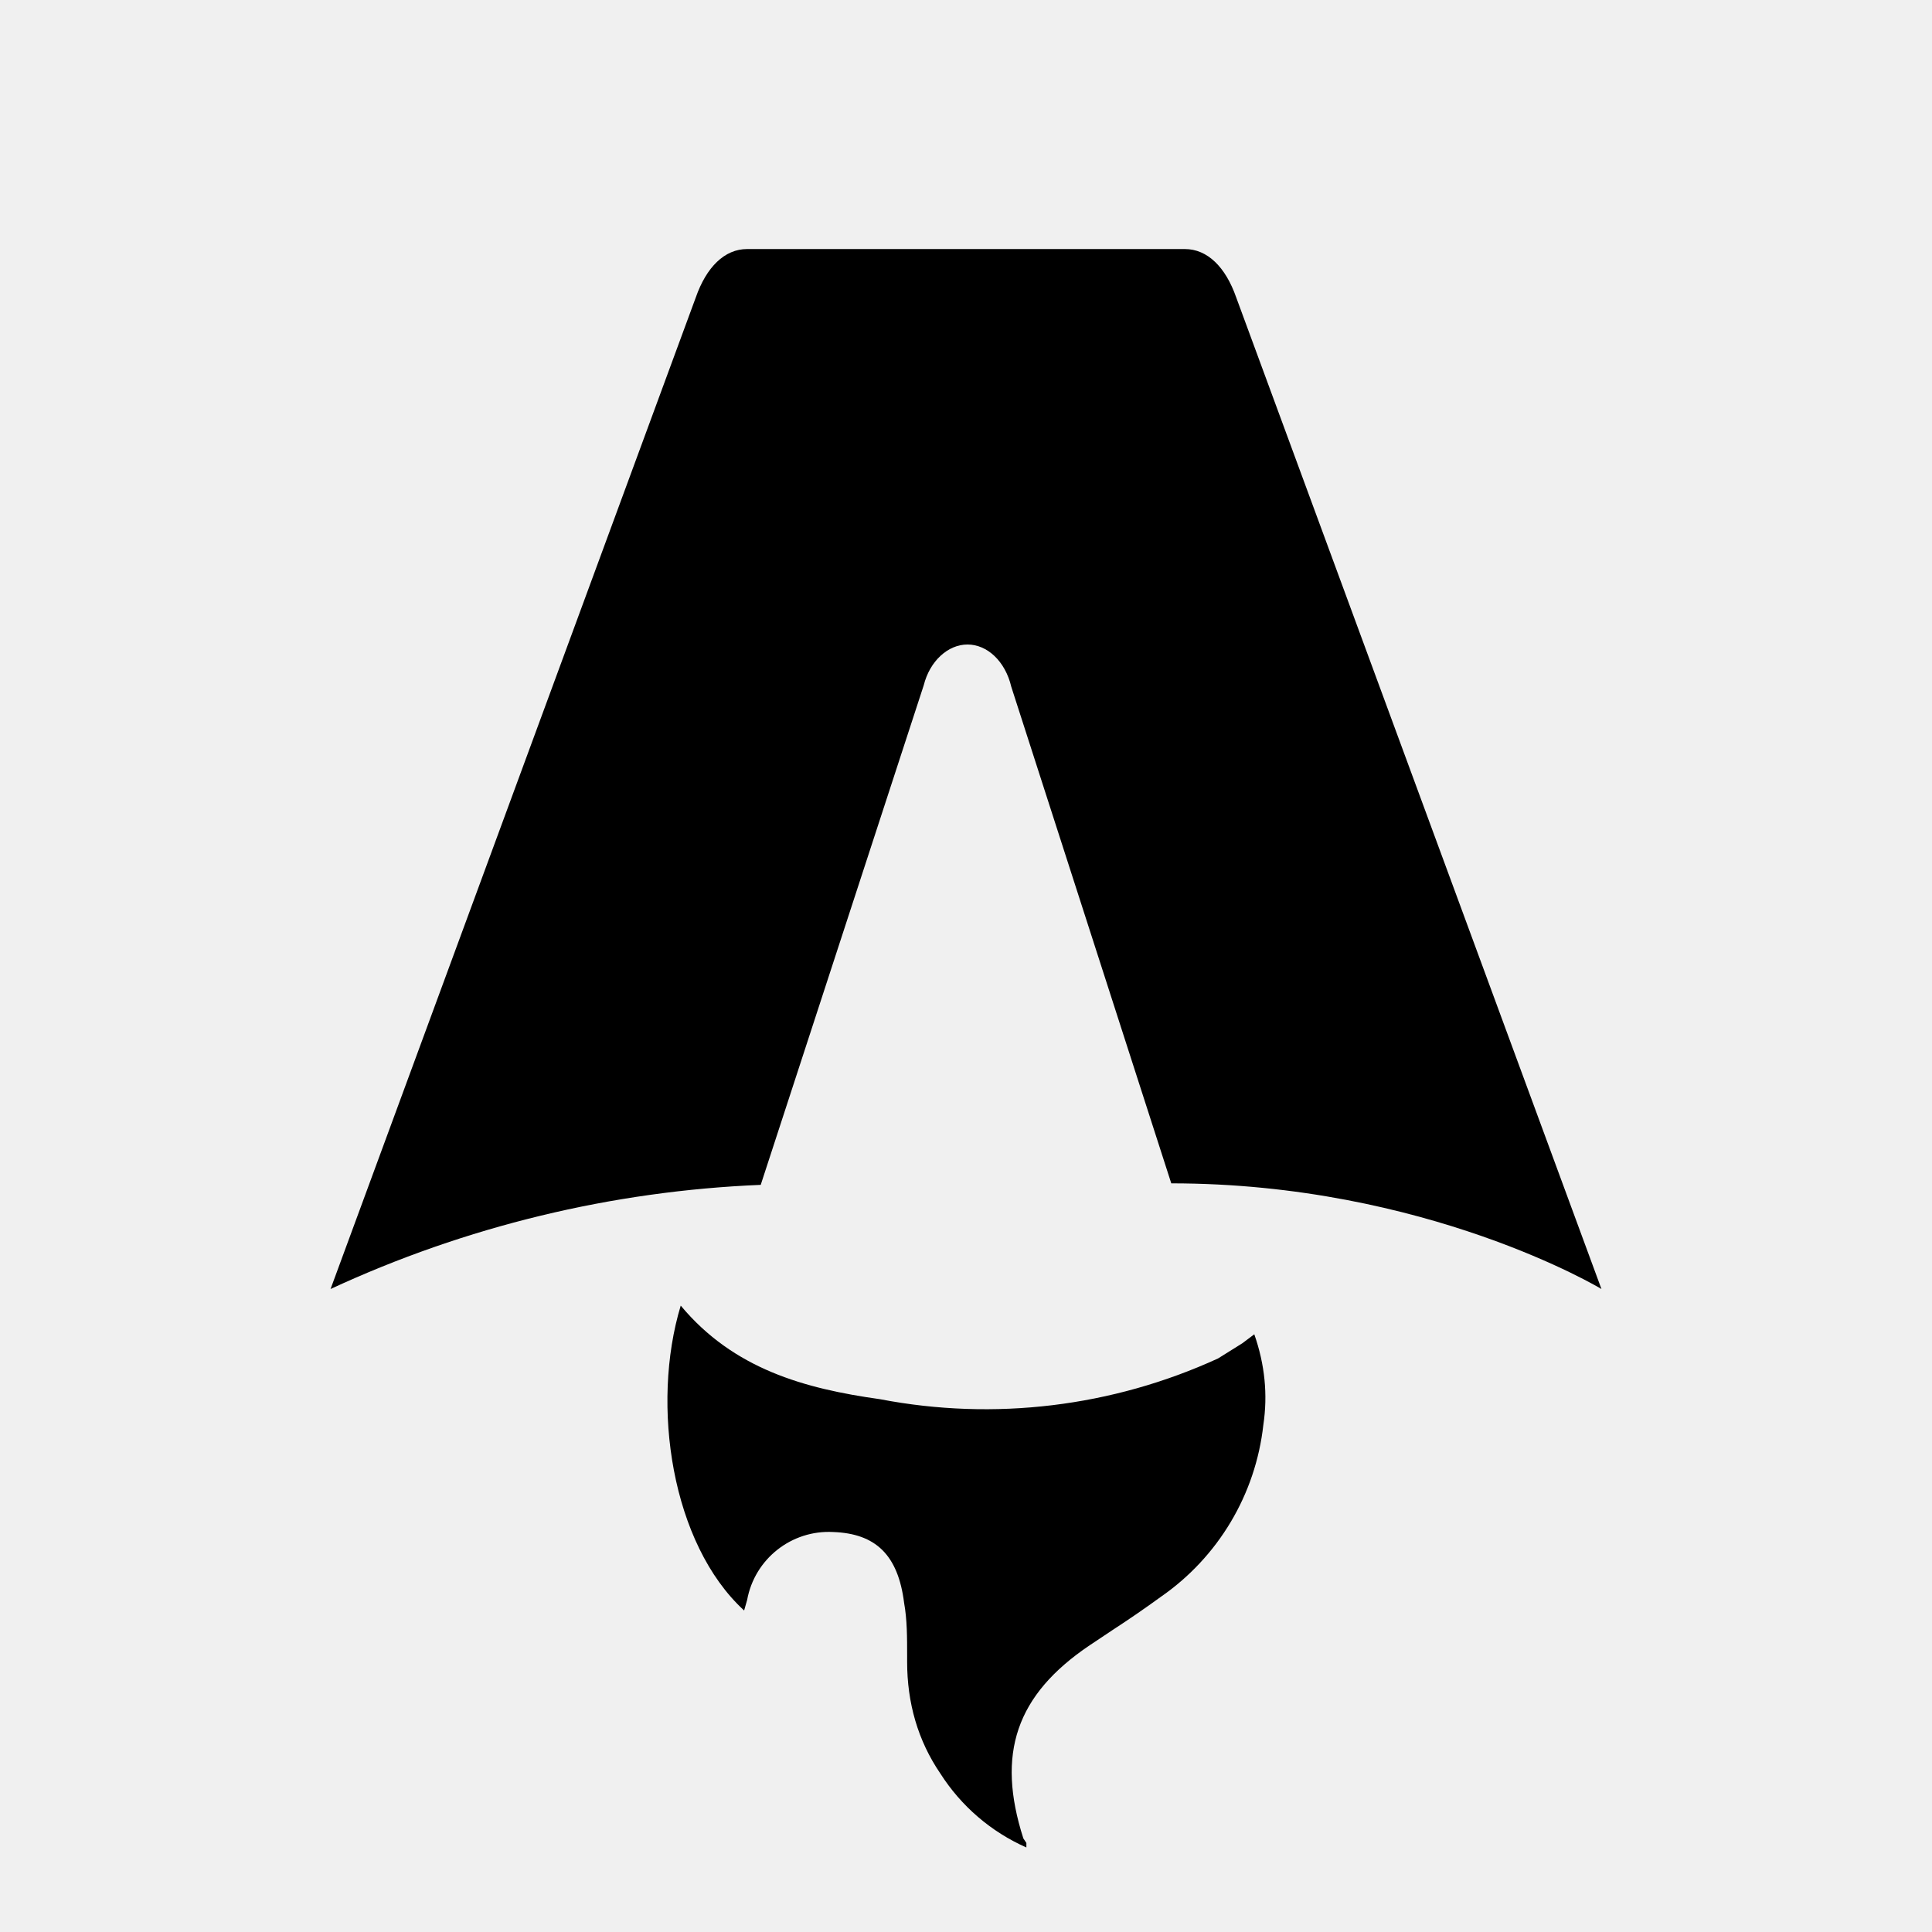
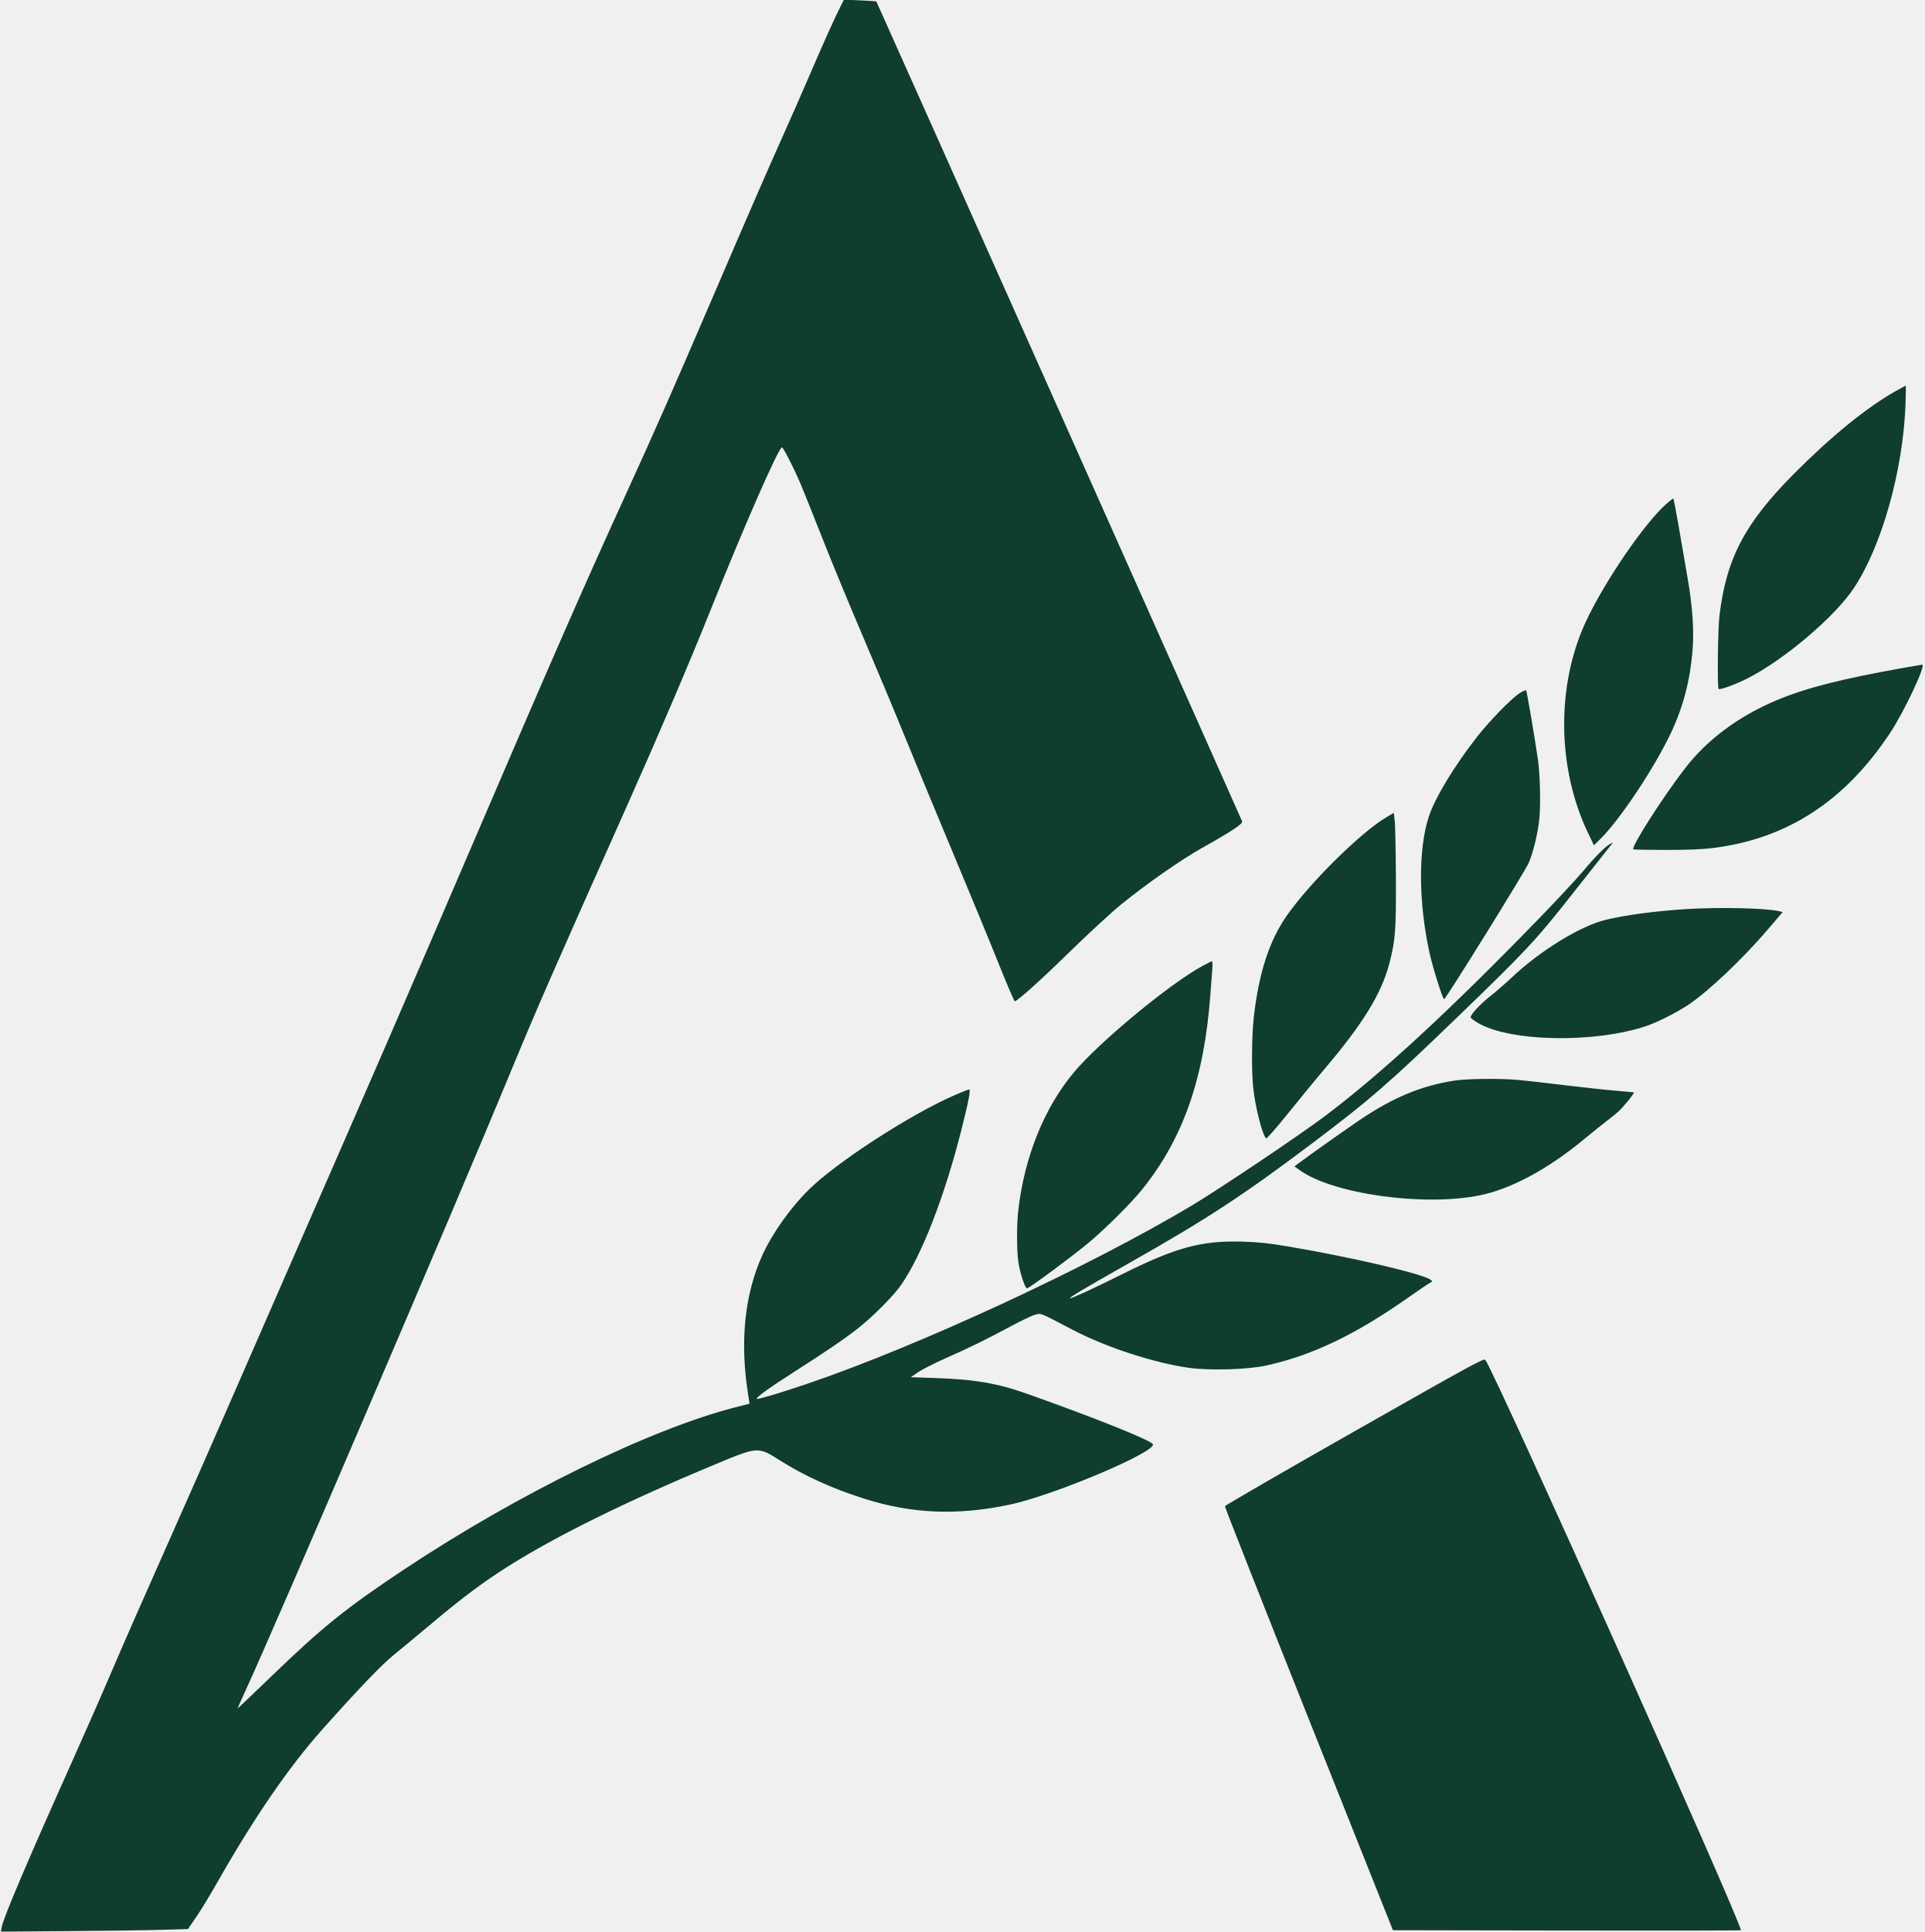
- <svg xmlns="http://www.w3.org/2000/svg" fill="none" viewBox="0 0 128 128">
-   <path d="M50.4 78.5a75.1 75.1 0 0 0-28.5 6.9l24.2-65.7c.7-2 1.9-3.2 3.4-3.2h29c1.5 0 2.7 1.2 3.4 3.2l24.2 65.7s-11.6-7-28.5-7L67 45.5c-.4-1.7-1.6-2.8-2.9-2.8-1.3 0-2.5 1.1-2.9 2.7L50.4 78.5Zm-1.1 28.2Zm-4.2-20.2c-2 6.6-.6 15.8 4.2 20.2a17.5 17.5 0 0 1 .2-.7 5.5 5.5 0 0 1 5.7-4.5c2.8.1 4.3 1.5 4.7 4.7.2 1.1.2 2.3.2 3.5v.4c0 2.7.7 5.2 2.2 7.4a13 13 0 0 0 5.7 4.9v-.3l-.2-.3c-1.8-5.6-.5-9.5 4.4-12.8l1.5-1a73 73 0 0 0 3.2-2.2 16 16 0 0 0 6.8-11.4c.3-2 .1-4-.6-6l-.8.6-1.6 1a37 37 0 0 1-22.4 2.7c-5-.7-9.7-2-13.2-6.2Z" />
+ <svg xmlns="http://www.w3.org/2000/svg" width="1622" height="1628" viewBox="0 0 1622 1628" version="1.1">
+   <path d="M 707.593 6.816 C 702.951 16.034, 693.086 38.033, 681.502 65 C 676.422 76.825, 667.428 97.300, 661.516 110.500 C 646.042 145.048, 633.516 173.820, 600.990 249.532 C 567.783 326.829, 551.723 363.298, 529.006 413 C 492.209 493.506, 467.789 549.218, 397.506 713 C 343.319 839.271, 313.509 908.012, 250.496 1052 C 229.194 1100.675, 201.972 1163, 190.002 1190.500 C 178.032 1218, 154.511 1271.325, 137.733 1309 C 120.954 1346.675, 101.499 1391, 94.499 1407.500 C 87.498 1424, 72.992 1457.075, 62.264 1481 C 23.017 1568.519, 2.600 1616.529, 1.349 1624.239 L 0.789 1627.690 58.144 1627.247 C 89.690 1627.003, 125.149 1626.510, 136.943 1626.152 L 158.385 1625.500 165.265 1615.500 C 169.049 1610, 177.088 1596.797, 183.129 1586.161 C 213.983 1531.832, 243.281 1489.140, 271.365 1457.587 C 300.734 1424.590, 321.427 1402.949, 331.115 1395.100 C 336.954 1390.370, 352.479 1377.481, 365.615 1366.459 C 390.029 1345.973, 407.608 1332.878, 428 1319.987 C 468.710 1294.252, 527.916 1265.084, 602.706 1233.918 C 638.640 1218.944, 638.806 1218.933, 656.776 1230.317 C 677.916 1243.710, 700.685 1254.079, 728.192 1262.839 C 768.396 1275.644, 806.965 1277.217, 851 1267.848 C 888.299 1259.913, 975.278 1223.114, 971.435 1216.895 C 969.315 1213.465, 922.791 1194.813, 866.500 1174.826 C 840.401 1165.559, 821.904 1162.365, 787.500 1161.186 L 767.500 1160.500 773.636 1156.290 C 777.011 1153.975, 787.914 1148.471, 797.864 1144.060 C 818.376 1134.968, 829.787 1129.359, 852.038 1117.434 C 860.583 1112.853, 869.672 1108.545, 872.235 1107.860 C 877.442 1106.467, 875.113 1105.531, 904.051 1120.647 C 932.048 1135.271, 972.585 1148.501, 1001.942 1152.596 C 1019.480 1155.042, 1051.458 1154.091, 1067 1150.661 C 1105.649 1142.131, 1141.727 1124.908, 1186 1093.855 C 1195.075 1087.490, 1203.594 1081.709, 1204.930 1081.009 C 1207.284 1079.777, 1207.301 1079.693, 1205.448 1078.339 C 1198.603 1073.333, 1139.019 1059.411, 1086 1050.428 C 1069.321 1047.602, 1060.678 1046.670, 1047.453 1046.271 C 1012.370 1045.215, 990.983 1051.021, 944.667 1074.176 C 922.126 1085.446, 903.562 1094, 901.647 1094 C 899.810 1094, 913.878 1085.614, 950 1065.176 C 1016.599 1027.494, 1046.696 1007.841, 1105 963.964 C 1153.819 927.226, 1170.272 912.948, 1227.500 857.660 C 1287.415 799.776, 1293.600 793.135, 1326.522 751.341 C 1342.917 730.528, 1357.043 712.647, 1357.915 711.604 C 1359.432 709.791, 1359.393 709.765, 1357.026 711.009 C 1352.886 713.186, 1344.201 721.899, 1334.108 734 C 1328.833 740.325, 1311.634 758.775, 1295.889 775 C 1221.460 851.693, 1163.821 904.860, 1116.500 940.471 C 1095.053 956.610, 1028.041 1001.632, 1004.500 1015.717 C 917.898 1067.534, 774.232 1134.129, 680.077 1166.100 C 658.287 1173.498, 639.196 1179.232, 637.846 1178.782 C 636.061 1178.187, 647.945 1169.588, 670.091 1155.450 C 695.638 1139.141, 710.502 1129.025, 722 1120.123 C 734.578 1110.385, 752.025 1092.984, 758.896 1083.326 C 776.235 1058.950, 795.596 1009.416, 810.031 952.500 C 816.186 928.235, 818.144 917.997, 816.630 918.009 C 816.008 918.014, 810.410 920.238, 804.188 922.951 C 766.713 939.291, 704.510 979.680, 681.199 1002.809 C 666.179 1017.711, 651.127 1038.848, 642.932 1056.546 C 627.513 1089.839, 623.276 1129.993, 630.416 1175.149 L 631.625 1182.798 619.062 1186.029 C 547.484 1204.439, 436.155 1258.985, 340.500 1322.513 C 292.170 1354.610, 271.642 1371.103, 229.977 1411.308 C 213.765 1426.952, 200.397 1439.667, 200.272 1439.564 C 200.146 1439.461, 203.360 1432.204, 207.414 1423.438 C 231.526 1371.302, 383.059 1017.670, 430.210 903.500 C 452.448 849.655, 464.526 822.030, 529.020 677.500 C 555.311 618.581, 581.069 558.269, 597.779 516.500 C 627.111 443.183, 656.116 377, 658.916 377 C 660.083 377, 668.518 393.496, 674.512 407.500 C 677.102 413.550, 685.405 434.250, 692.965 453.500 C 700.524 472.750, 715.953 510.100, 727.251 536.500 C 738.548 562.900, 754.552 601.150, 762.814 621.500 C 771.076 641.850, 789.145 685.500, 802.968 718.500 C 816.790 751.500, 834.008 793.248, 841.229 811.274 C 848.450 829.299, 854.706 843.924, 855.130 843.774 C 858.476 842.588, 877.189 825.727, 901.140 802.317 C 916.814 786.997, 936.232 769.087, 944.290 762.517 C 965.865 744.927, 995.020 724.549, 1013.112 714.415 C 1037.338 700.845, 1047.307 694.265, 1046.742 692.217 C 1046.351 690.804, 739.111 2.131, 738.461 1.212 C 738.349 1.053, 732.164 0.648, 724.717 0.312 L 711.176 -0.300 707.593 6.816 M 1596.458 330.115 C 1572.242 343.944, 1542.375 368.324, 1511.408 399.542 C 1470.168 441.115, 1454.677 470.721, 1448.905 519 C 1447.562 530.234, 1447.018 579.333, 1448.223 580.549 C 1449.271 581.607, 1463.123 576.502, 1473.048 571.400 C 1504.197 555.388, 1546.279 519.563, 1562.289 495.427 C 1585.785 460.005, 1603.635 396.420, 1605.711 340.750 C 1606.034 332.087, 1606.100 325, 1605.857 325 C 1605.615 325, 1601.385 327.302, 1596.458 330.115 M 1404.241 424.570 C 1386.095 440.444, 1352.686 489.159, 1336.739 523 C 1311.328 576.919, 1311.895 646.969, 1338.186 701.888 L 1343.158 712.275 1348.639 706.888 C 1365.081 690.725, 1394.217 646.916, 1408.087 617.500 C 1418.267 595.912, 1424.025 574.101, 1426.176 548.985 C 1427.678 531.452, 1426.332 511.429, 1421.977 486.500 C 1420.344 477.150, 1417.106 458.363, 1414.783 444.750 C 1412.459 431.137, 1410.312 420, 1410.012 420 C 1409.711 420, 1407.115 422.057, 1404.241 424.570 M 1605 562.590 C 1552.465 571.935, 1522.953 579.401, 1498.191 589.613 C 1465.815 602.964, 1438.705 623.010, 1419.847 647.543 C 1400.677 672.481, 1374.371 713.704, 1376.358 715.691 C 1376.626 715.960, 1388.918 716.187, 1403.673 716.196 C 1422.902 716.207, 1434.272 715.737, 1443.816 714.535 C 1505.928 706.713, 1554.392 675.236, 1592.499 617.968 C 1604.541 599.871, 1623.388 559.813, 1619.729 560.095 C 1619.053 560.147, 1612.425 561.270, 1605 562.590 M 1280.439 584.181 C 1273.270 588.832, 1254.952 607.698, 1244.174 621.530 C 1225.202 645.879, 1209.190 672.406, 1204.053 688 C 1195.023 715.410, 1195.246 760.203, 1204.626 803 C 1207.237 814.912, 1215.747 842.016, 1216.864 841.979 C 1218.350 841.929, 1285.929 733.017, 1288.471 726.574 C 1292.346 716.756, 1295.645 703.064, 1297.062 690.928 C 1298.369 679.722, 1297.824 652.890, 1296.037 640.500 C 1293.400 622.220, 1286.628 582.416, 1286.039 581.739 C 1285.675 581.320, 1283.155 582.419, 1280.439 584.181 M 1168.153 688.724 C 1146.448 701.579, 1103.311 744.260, 1084.166 771.821 C 1069.532 792.891, 1060.820 819.762, 1056.550 857 C 1054.762 872.600, 1054.518 902.695, 1056.067 916.789 C 1057.895 933.431, 1063.677 956.077, 1066.927 959.327 C 1067.383 959.783, 1076.015 949.883, 1086.109 937.328 C 1096.203 924.773, 1109.815 908.200, 1116.357 900.500 C 1148.280 862.926, 1163.831 837.704, 1170.560 812.589 C 1175.831 792.914, 1176.519 784.060, 1176.279 739 C 1176.157 716.175, 1175.707 694.679, 1175.279 691.232 L 1174.500 684.964 1168.153 688.724 M 1420 766.101 C 1394.228 767.779, 1369.565 771.094, 1353 775.107 C 1331.674 780.273, 1297.627 801.222, 1273.643 823.936 C 1268.614 828.698, 1260.620 835.637, 1255.878 839.357 C 1247.136 846.214, 1238.660 855.443, 1239.291 857.418 C 1239.481 858.013, 1242.081 859.977, 1245.068 861.781 C 1271.847 877.959, 1343.933 879.317, 1387.624 864.467 C 1396.869 861.324, 1412.995 853.155, 1422.665 846.715 C 1439.469 835.523, 1468.332 808.202, 1489.420 783.527 L 1502.217 768.554 1499.358 767.846 C 1488.561 765.170, 1447.995 764.279, 1420 766.101 M 1013.312 813.947 C 985.621 829.042, 927.142 877.351, 905.314 903.163 C 880.061 933.024, 863.034 975.265, 858.015 1020.500 C 856.716 1032.204, 856.726 1052.782, 858.034 1062.678 C 859.307 1072.305, 863.888 1086.257, 865.565 1085.613 C 869.027 1084.285, 902.863 1059.190, 917.240 1047.288 C 930.829 1036.038, 953.037 1013.956, 962.284 1002.500 C 996.925 959.586, 1014.770 908.678, 1019.948 838 C 1020.532 830.025, 1021.260 820.462, 1021.566 816.750 C 1021.871 813.038, 1021.756 810.006, 1021.311 810.014 C 1020.865 810.022, 1017.265 811.792, 1013.312 813.947 M 1225.527 910.588 C 1197.907 914.880, 1174.410 924.583, 1146.774 943.111 C 1135.860 950.428, 1102.924 973.727, 1094.156 980.332 L 1090.813 982.852 1095.156 985.999 C 1122.817 1006.038, 1198.989 1016.792, 1246.473 1007.361 C 1272.961 1002.100, 1304.406 985.216, 1335 959.827 C 1341.875 954.122, 1350.425 947.257, 1354 944.570 C 1357.575 941.884, 1362.231 938.070, 1364.346 936.093 C 1368.415 932.293, 1377.458 921.081, 1376.856 920.585 C 1376.660 920.424, 1369.975 919.767, 1362 919.126 C 1354.025 918.485, 1334.675 916.405, 1319 914.503 C 1303.325 912.602, 1285.550 910.586, 1279.500 910.024 C 1264.343 908.615, 1236.338 908.908, 1225.527 910.588 M 1141.464 1206.042 C 1081.534 1240.074, 1032.374 1268.510, 1032.220 1269.234 C 1032.066 1269.957, 1063.855 1350.638, 1102.861 1448.524 L 1173.782 1626.500 1320.391 1626.753 C 1401.026 1626.893, 1467 1626.789, 1467 1626.523 C 1467 1619.063, 1260.952 1159.191, 1251.674 1145.946 C 1250.533 1144.317, 1241.137 1149.440, 1141.464 1206.042" stroke="none" fill="currentColor" fill-rule="evenodd" />
  <style>
-         path { fill: #000; }
+         path { fill: #0F3D2E; }
        @media (prefers-color-scheme: dark) {
-             path { fill: #FFF; }
+             path { fill: #C89B3C; }
        }
    </style>
</svg>
